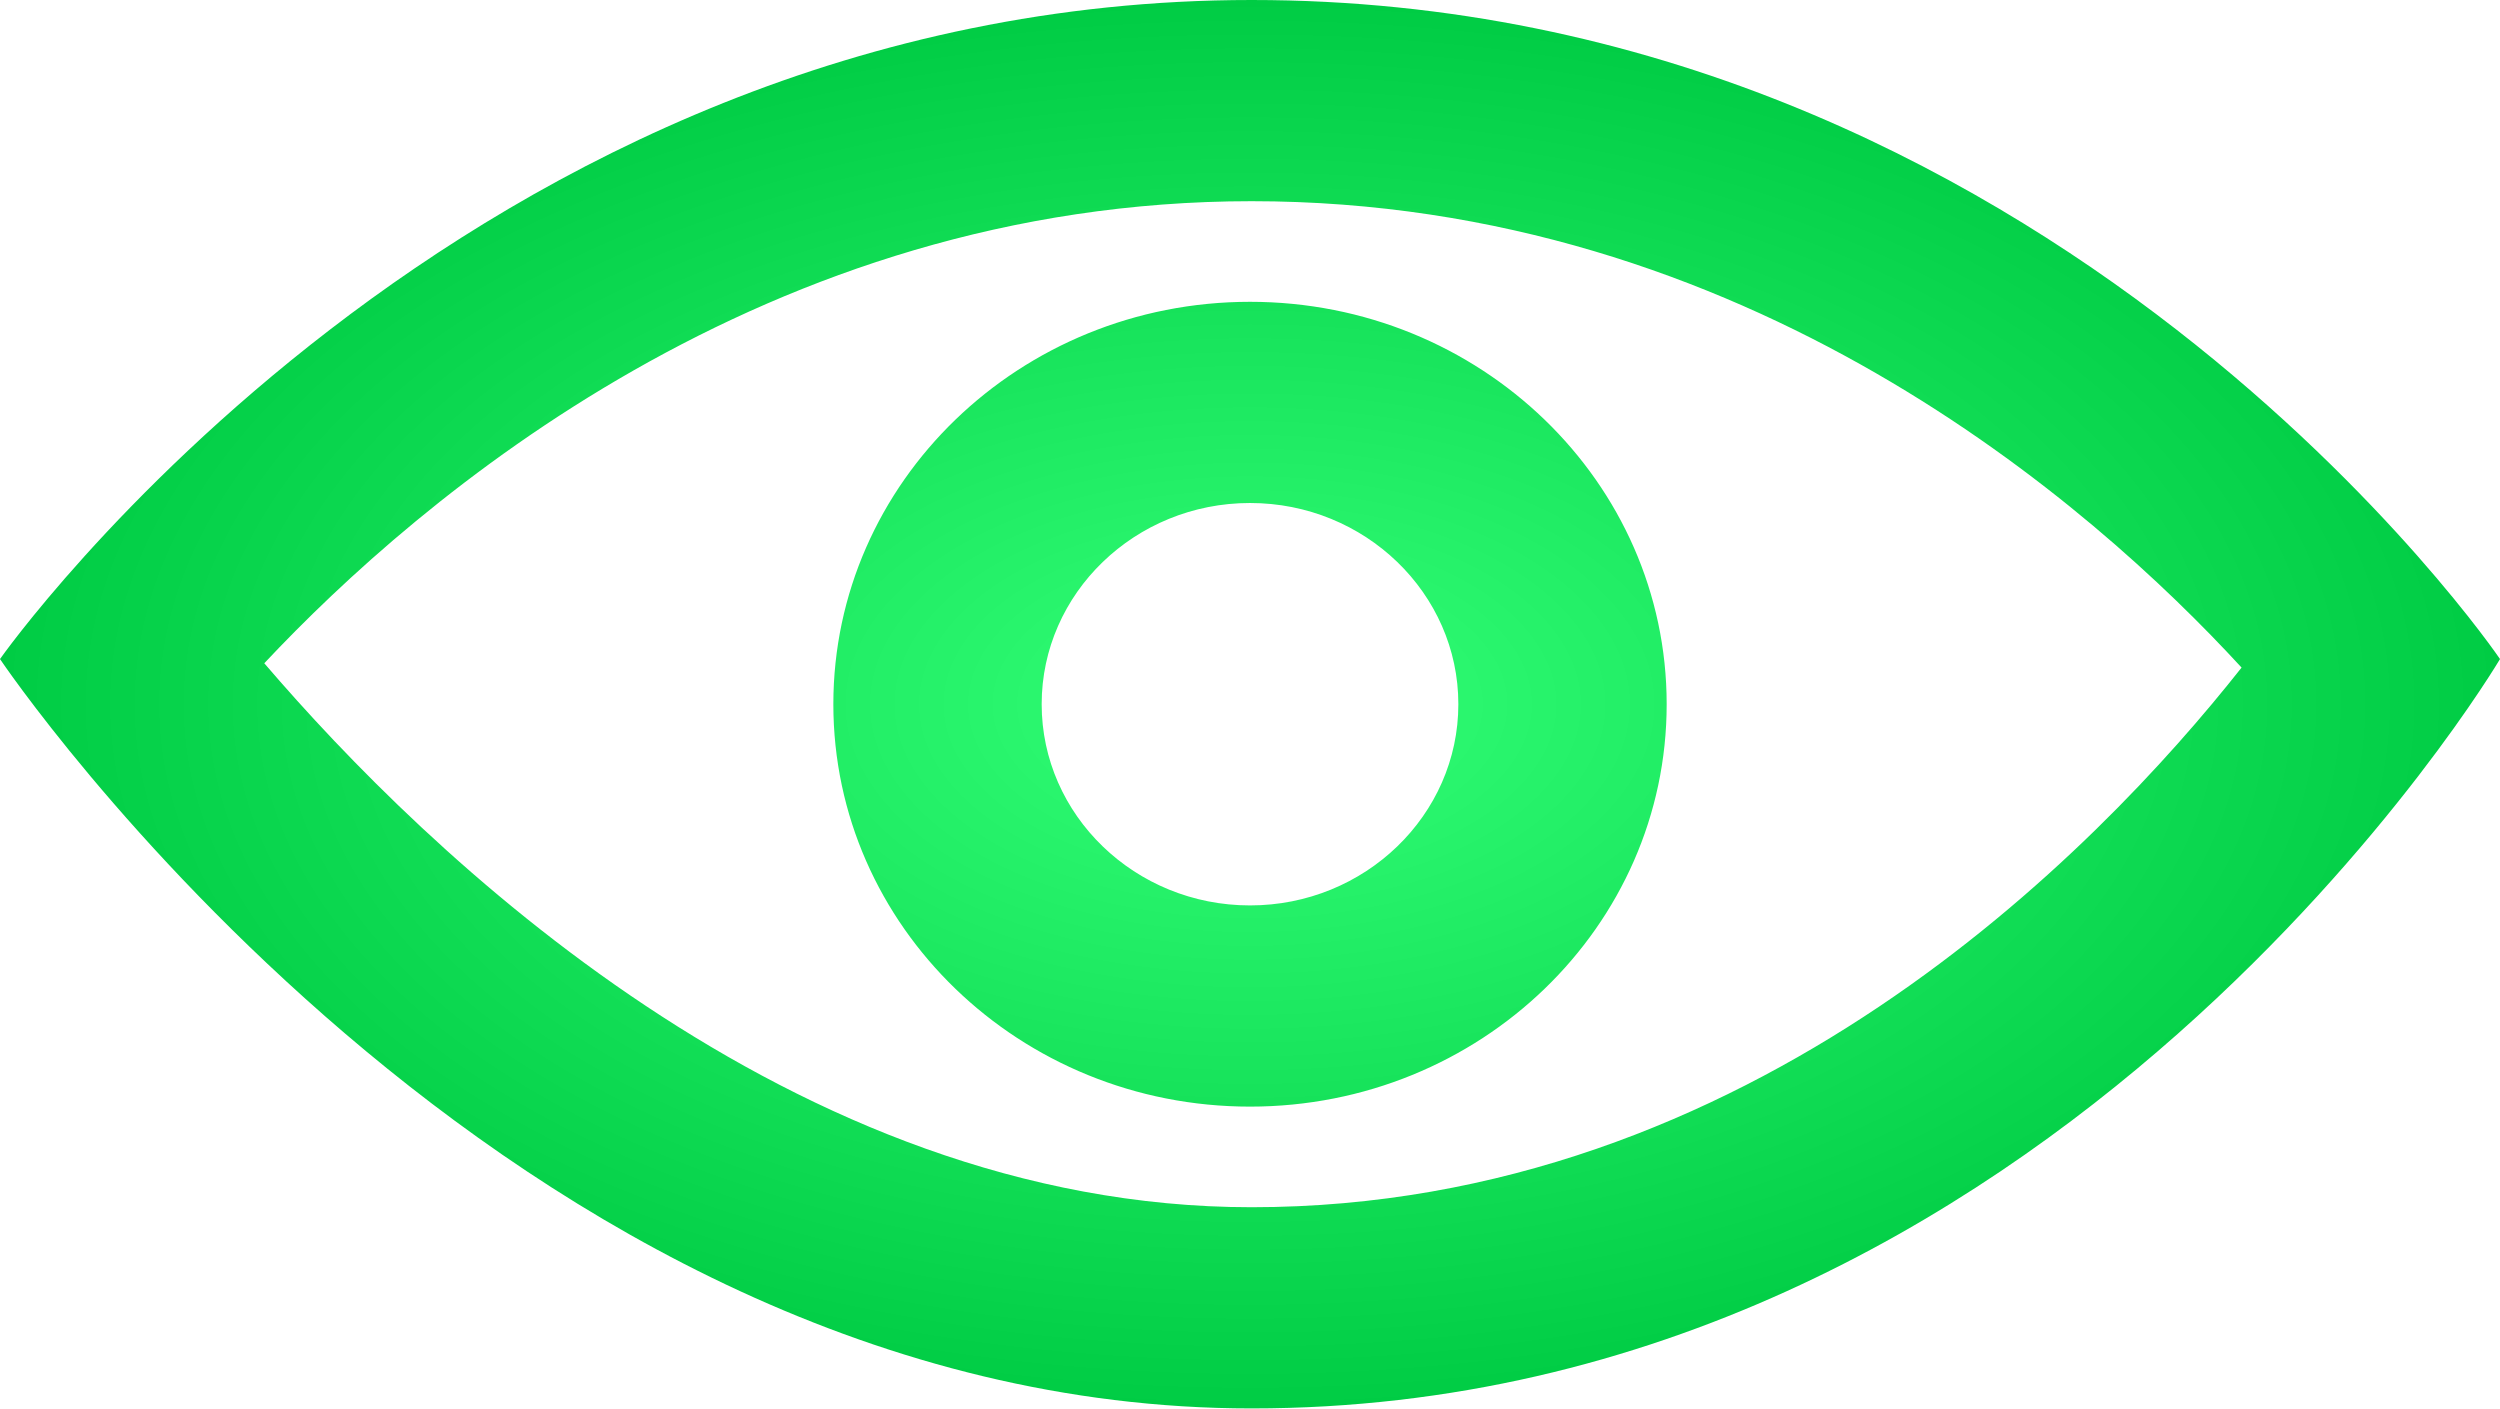
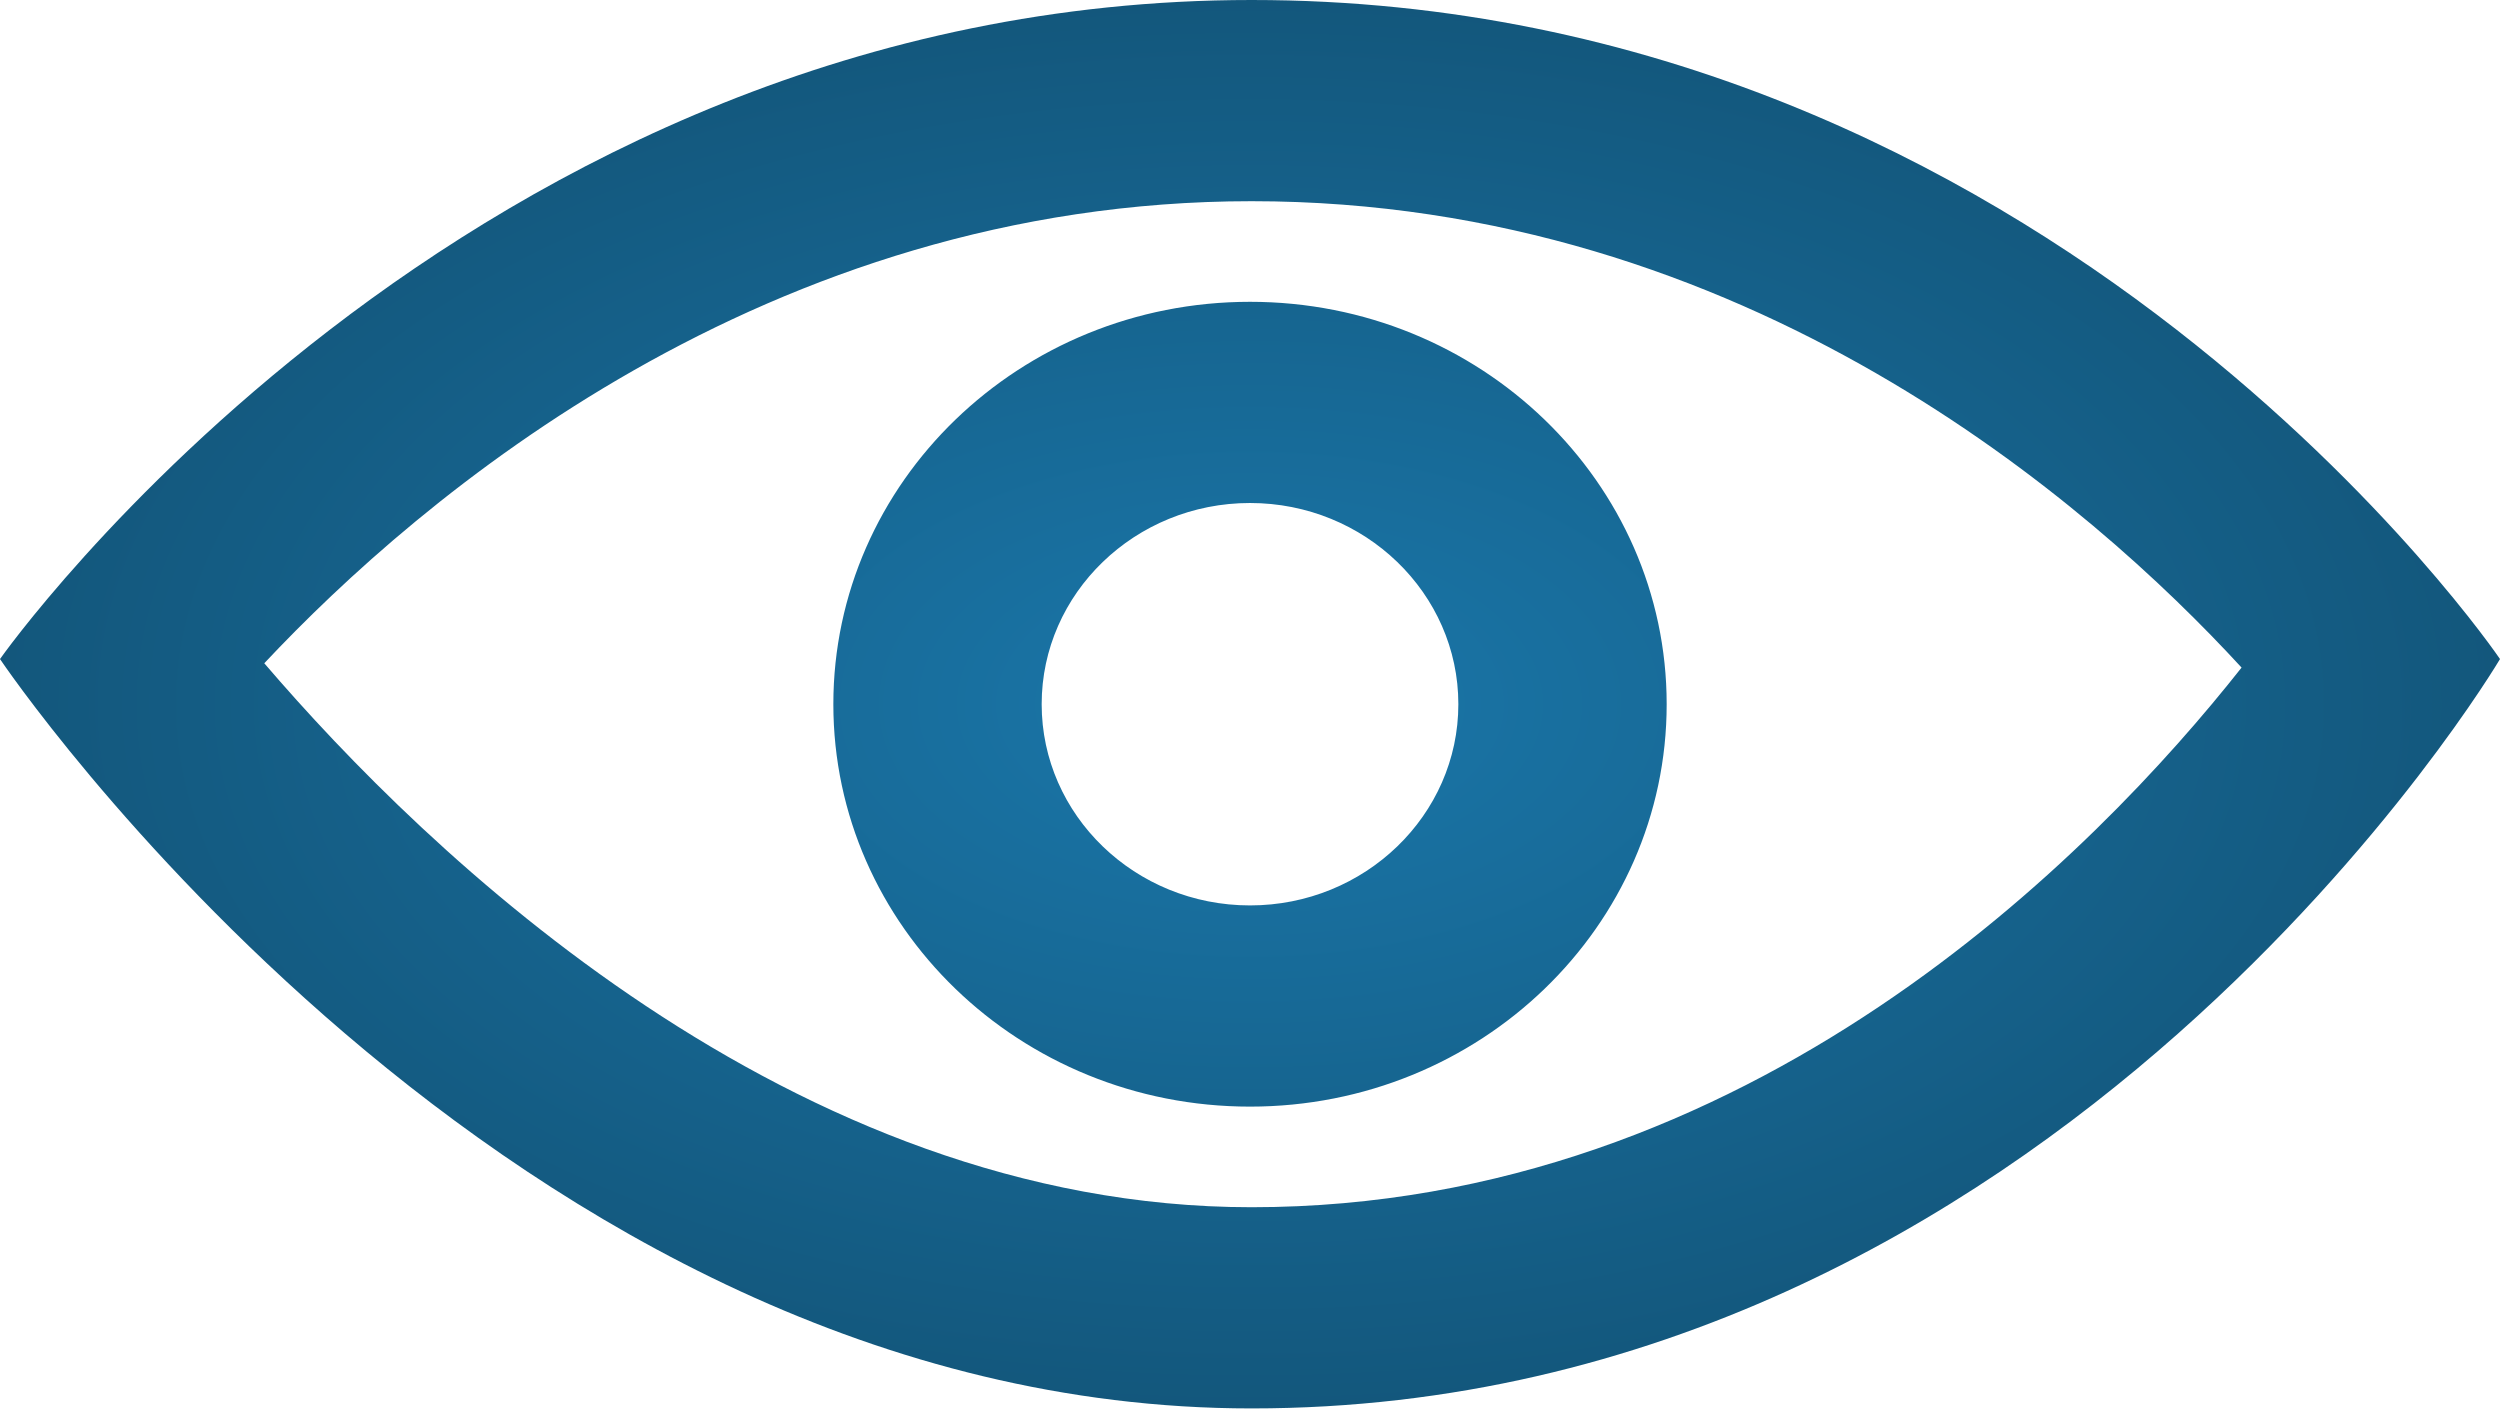
<svg xmlns="http://www.w3.org/2000/svg" xmlns:xlink="http://www.w3.org/1999/xlink" width="125.287" height="70.583" viewBox="0 0 125.287 70.583" fill="none" version="1.1" id="svg6">
  <defs id="defs10">
    <linearGradient id="linearGradient873">
-       <stop style="stop-color:#33ff77;stop-opacity:1;" offset="0" id="stop869" />
-       <stop style="stop-color:#00cc44;stop-opacity:1" offset="1" id="stop871" />
+       <stop style="stop-color:#1a77aa;stop-opacity:1" offset="0" id="stop869" />
+       <stop style="stop-color:#13577c;stop-opacity:1" offset="1" id="stop871" />
    </linearGradient>
    <radialGradient xlink:href="#linearGradient873" id="radialGradient875" cx="95.973" cy="99.738" fx="95.973" fy="99.738" r="62.643" gradientTransform="matrix(1,0,0,0.5633733,-33.32926,-20.89813)" gradientUnits="userSpaceOnUse" />
  </defs>
  <path d="m 62.722,10.083 c 24.802,0 42.091,15.186 49.614,23.373 -7.314,9.261 -24.604,27.044 -49.614,27.044 -23.074,0 -41.397,-17.828 -49.478,-27.261 7.794,-8.304 25.146,-23.156 49.478,-23.156 z M 62.722,0 C 23.209,0 0,33.028 0,33.028 c 0,0 25.24,37.555 62.722,37.555 40.368,0 62.565,-37.555 62.565,-37.555 C 125.287,33.028 102.887,0 62.722,0 Z m -0.078,25.208 c 5.758,0 10.441,4.522 10.441,10.083 0,5.561 -4.683,10.084 -10.441,10.084 -5.758,0 -10.441,-4.523 -10.441,-10.084 0,-5.561 4.683,-10.083 10.441,-10.083 z m 0,-10.083 c -11.532,0 -20.881,9.035 -20.881,20.167 0,11.137 9.349,20.166 20.881,20.166 11.532,0 20.881,-9.029 20.881,-20.166 0,-11.132 -9.349,-20.167 -20.881,-20.167 z" fill="#000000" id="path4" style="fill:url(#radialGradient875);fill-opacity:1;stroke:none;stroke-width:1;stroke-miterlimit:4;stroke-dasharray:none;stroke-opacity:1" />
</svg>
